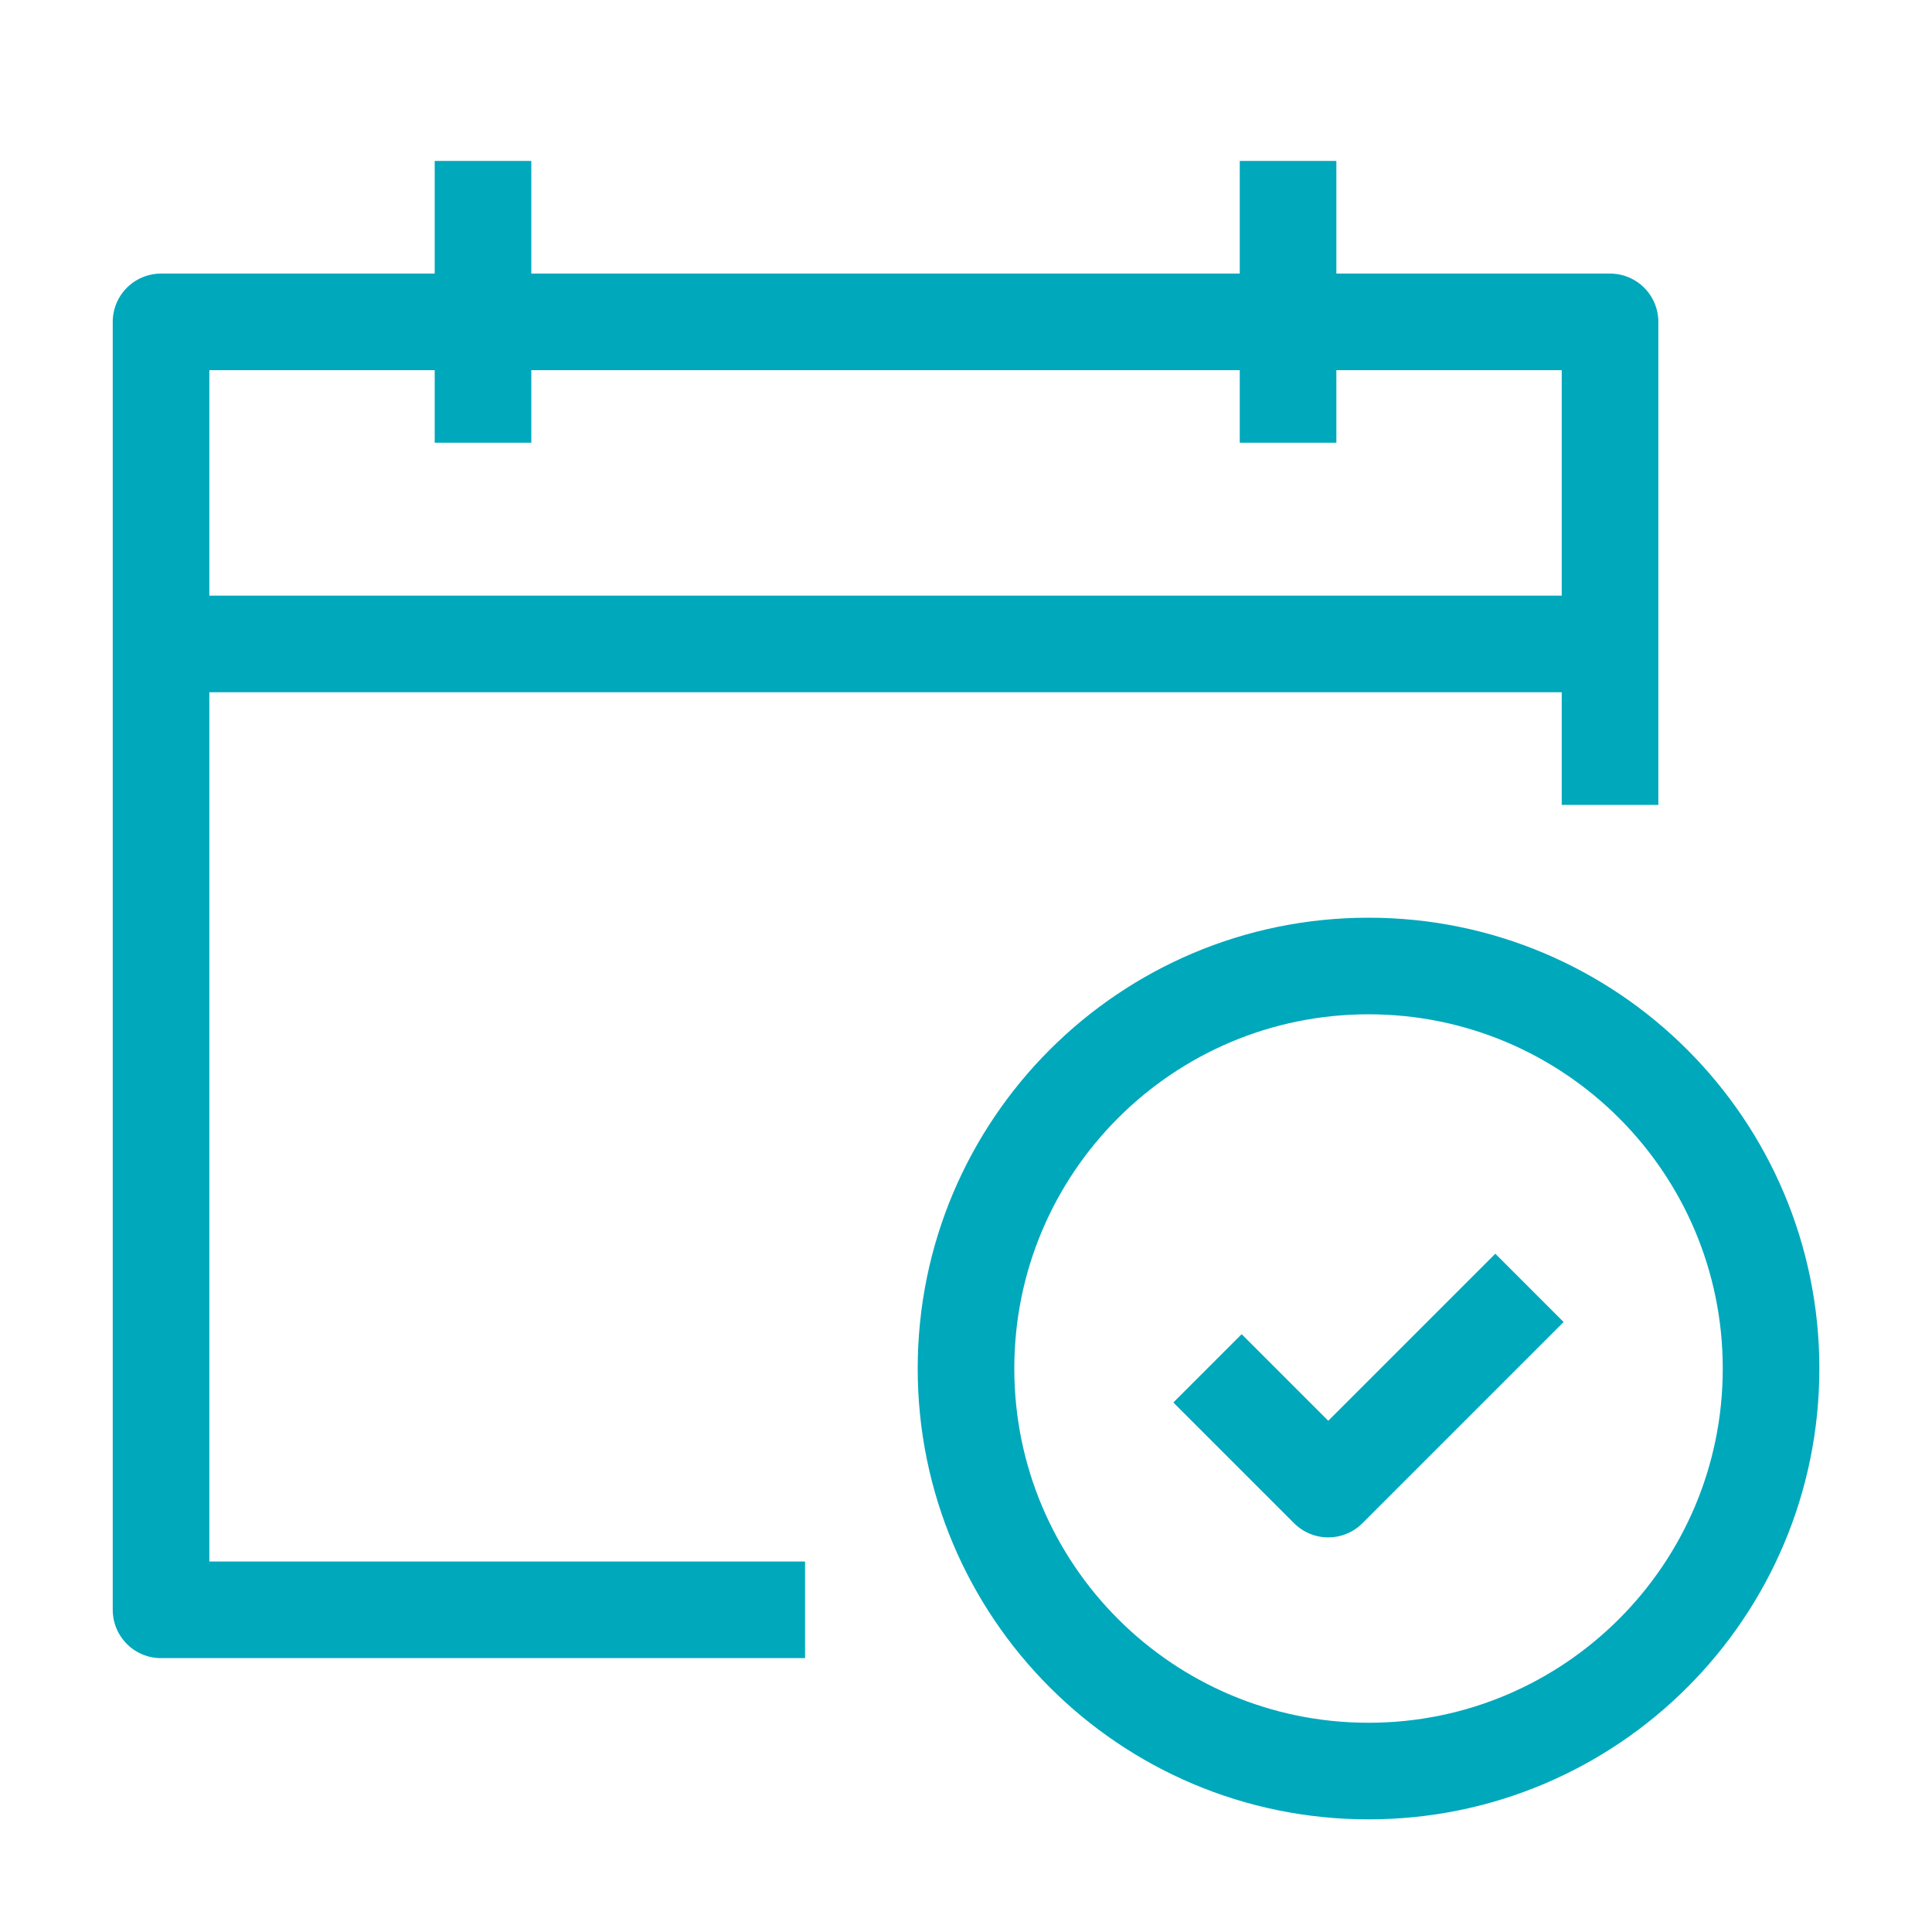
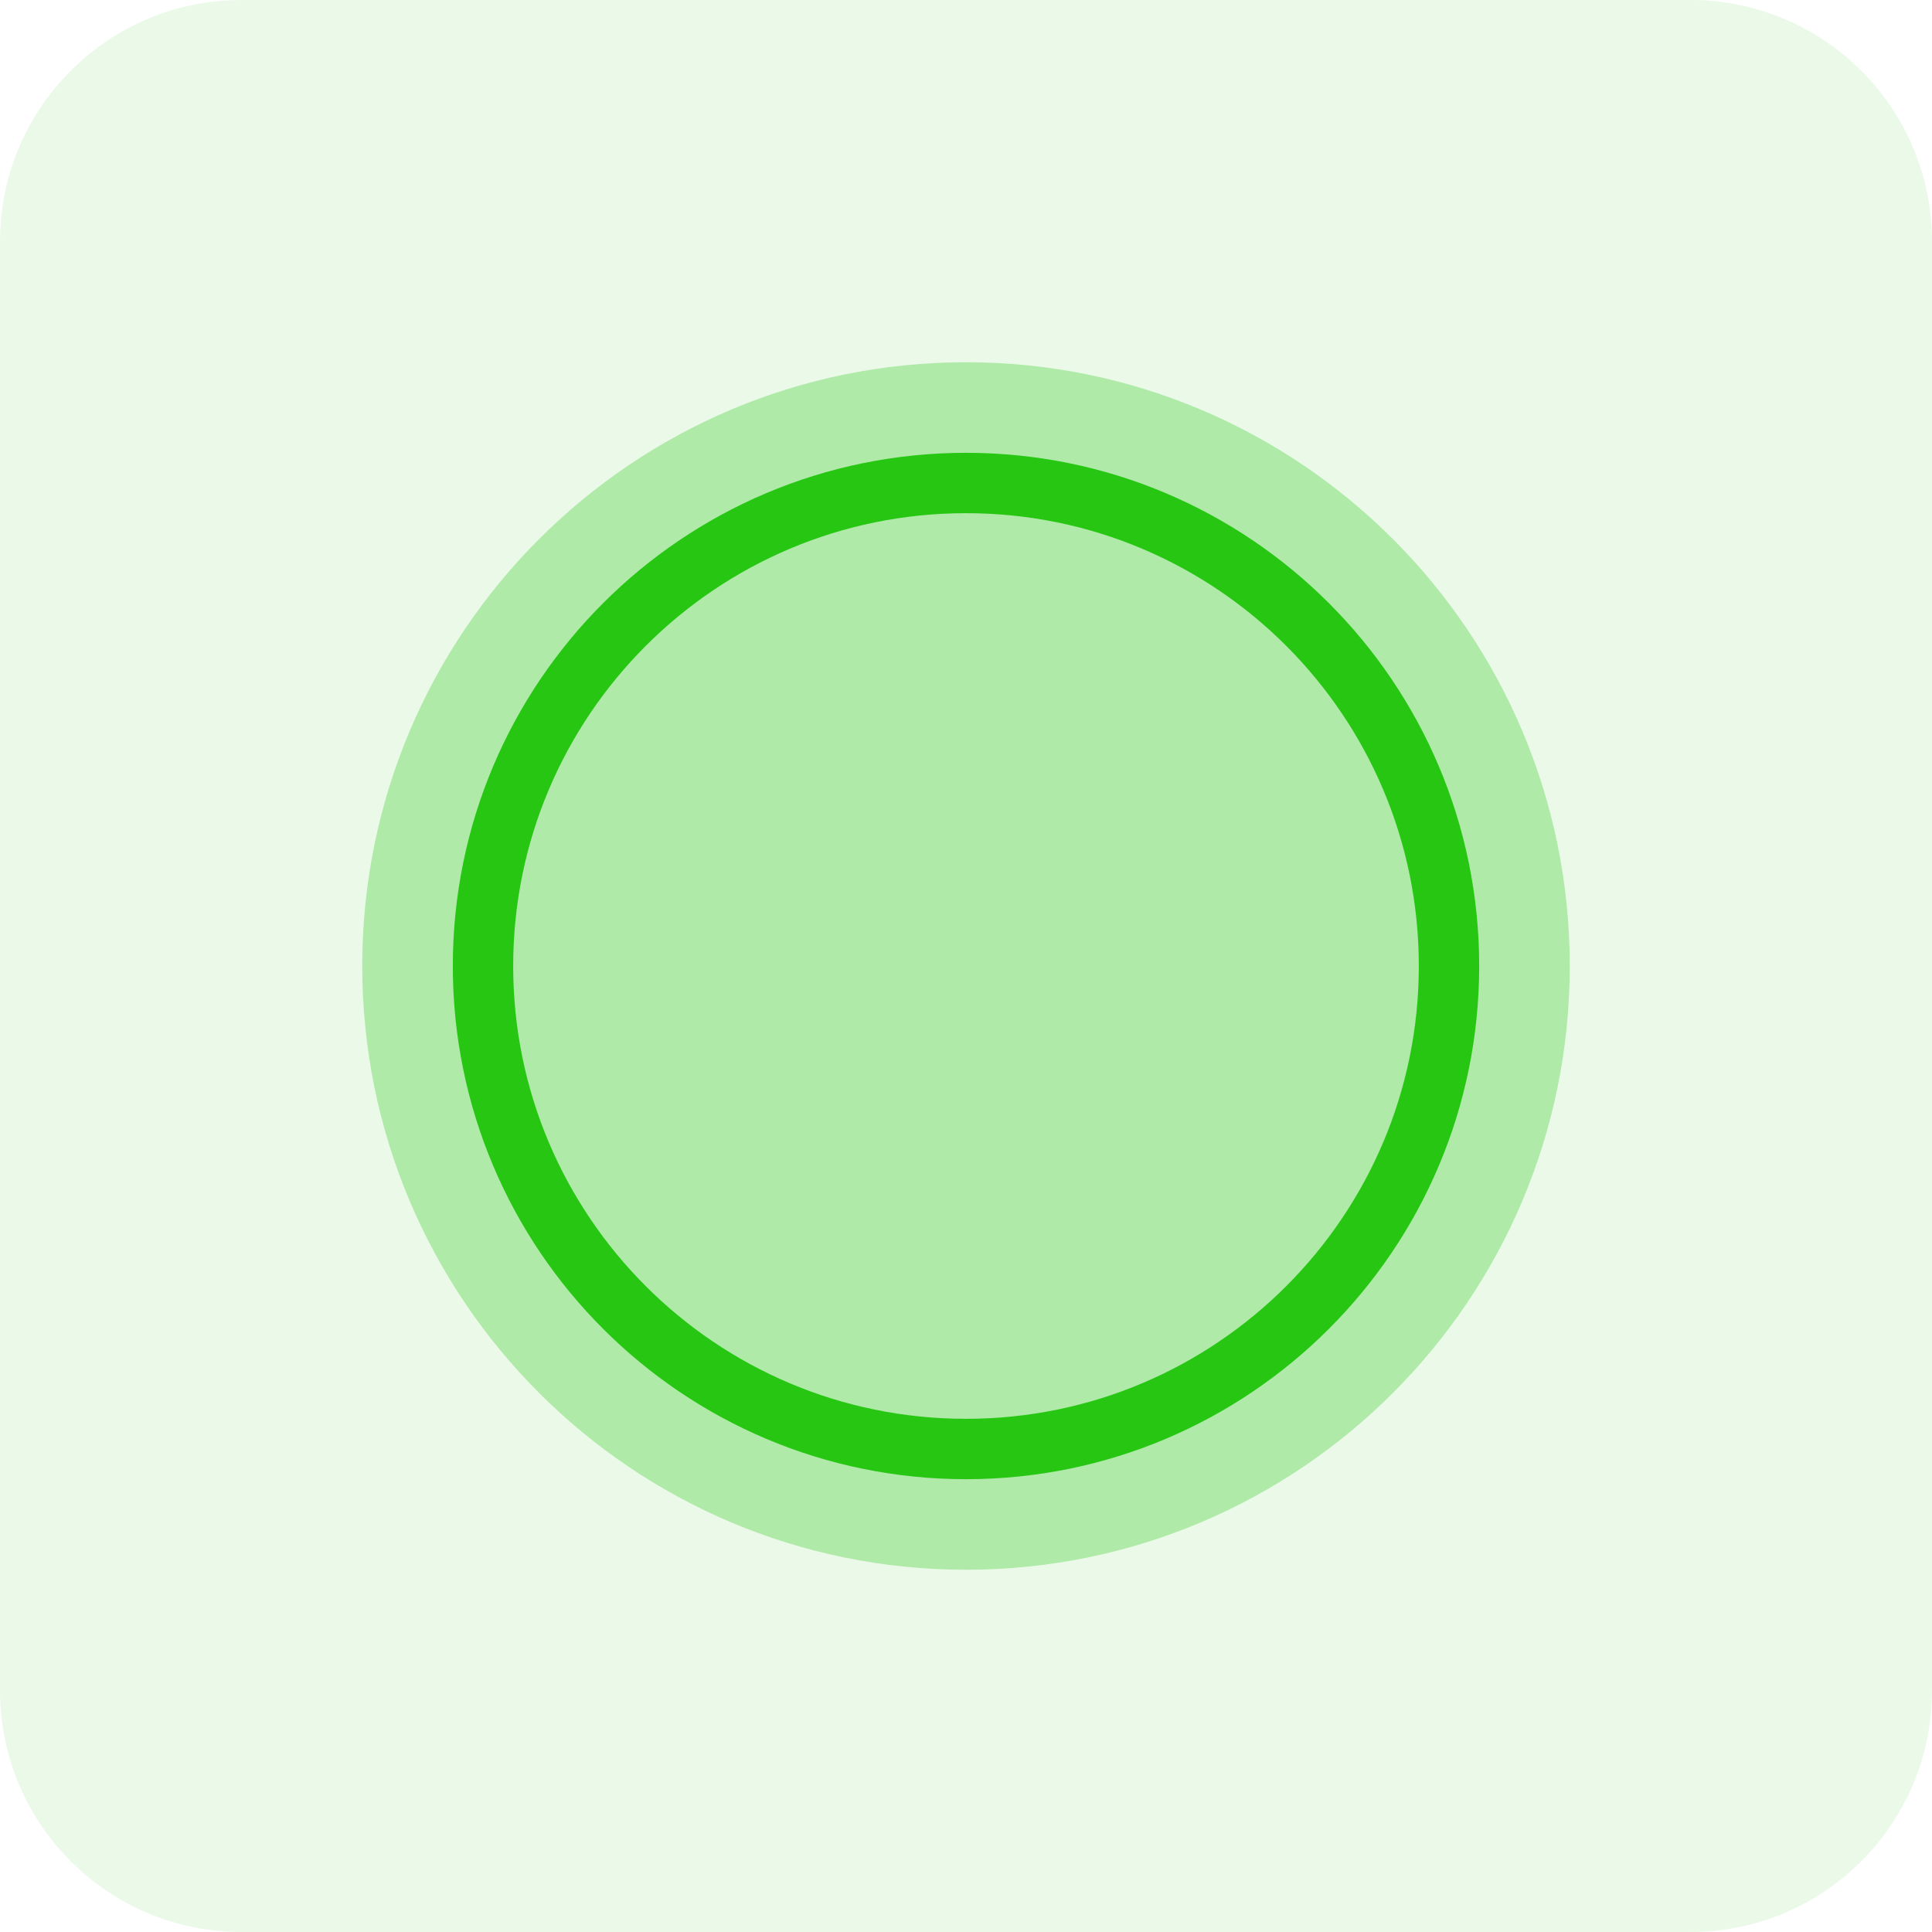
- <svg xmlns="http://www.w3.org/2000/svg" width="20" height="20" viewBox="0 0 20 20" fill="none">
-   <path d="M8.334 16.665H1.667V3.332H16.667V8.332" stroke="#00A8BC" stroke-linejoin="round" />
-   <circle cx="14.167" cy="14.167" r="4.167" stroke="#00A8BC" stroke-linejoin="round" />
-   <path d="M16.667 6.666H1.667" stroke="#00A8BC" />
-   <path d="M5 1.666V4.583" stroke="#00A8BC" />
-   <path d="M13.334 1.666V4.583" stroke="#00A8BC" />
-   <path d="M12.5 14.165L13.75 15.415L15.833 13.332" stroke="#00A8BC" stroke-linejoin="round" />
+ <svg xmlns="http://www.w3.org/2000/svg" viewBox="0 0 64 64" width="64" height="64">
+   <rect width="64" height="64" fill="#26c613" opacity="0.1" rx="8" />
+   <circle cx="32" cy="32" r="20" fill="#26c613" opacity="0.3" />
+   <circle cx="32" cy="32" r="16" fill="none" stroke="#26c613" stroke-width="2" />
</svg>
